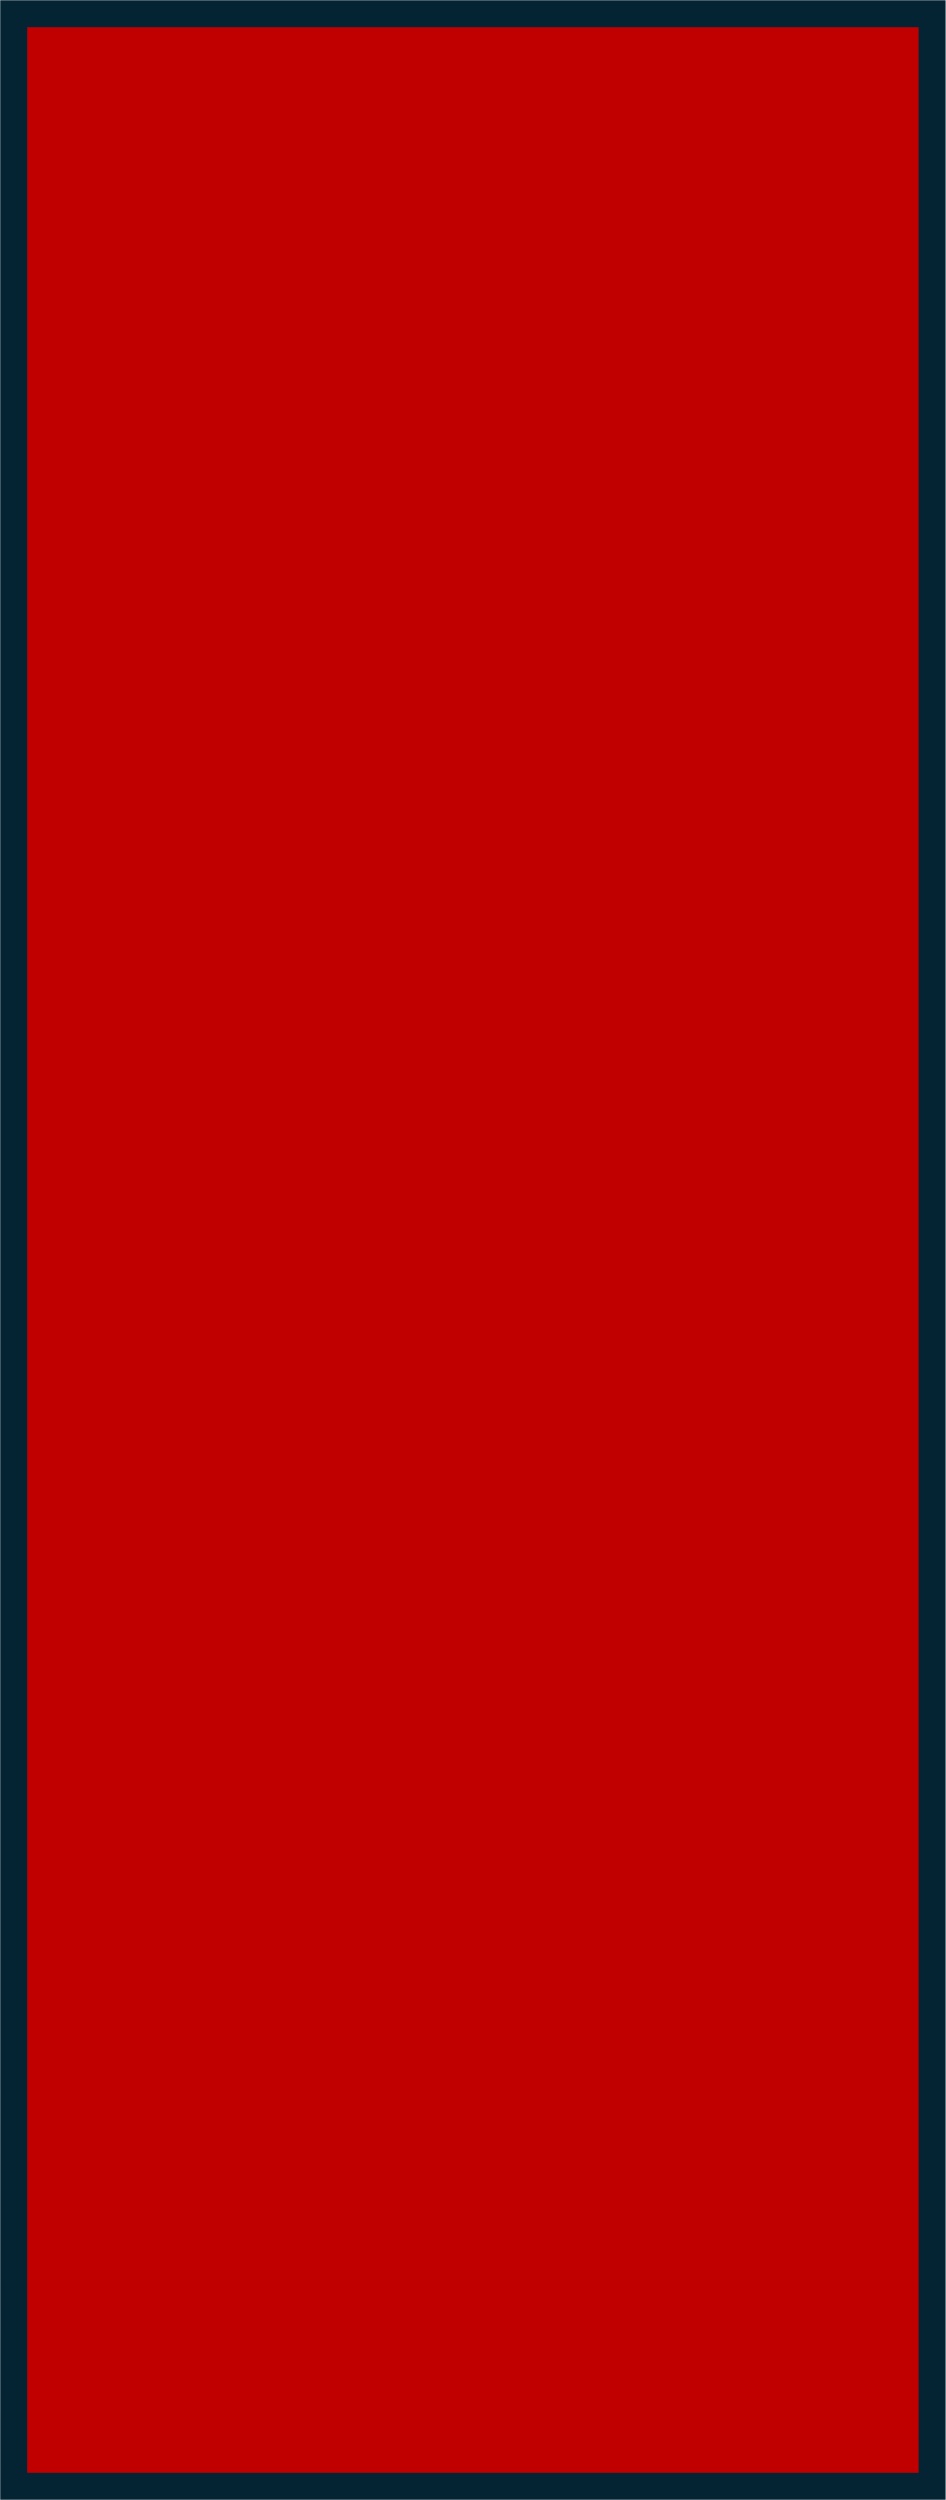
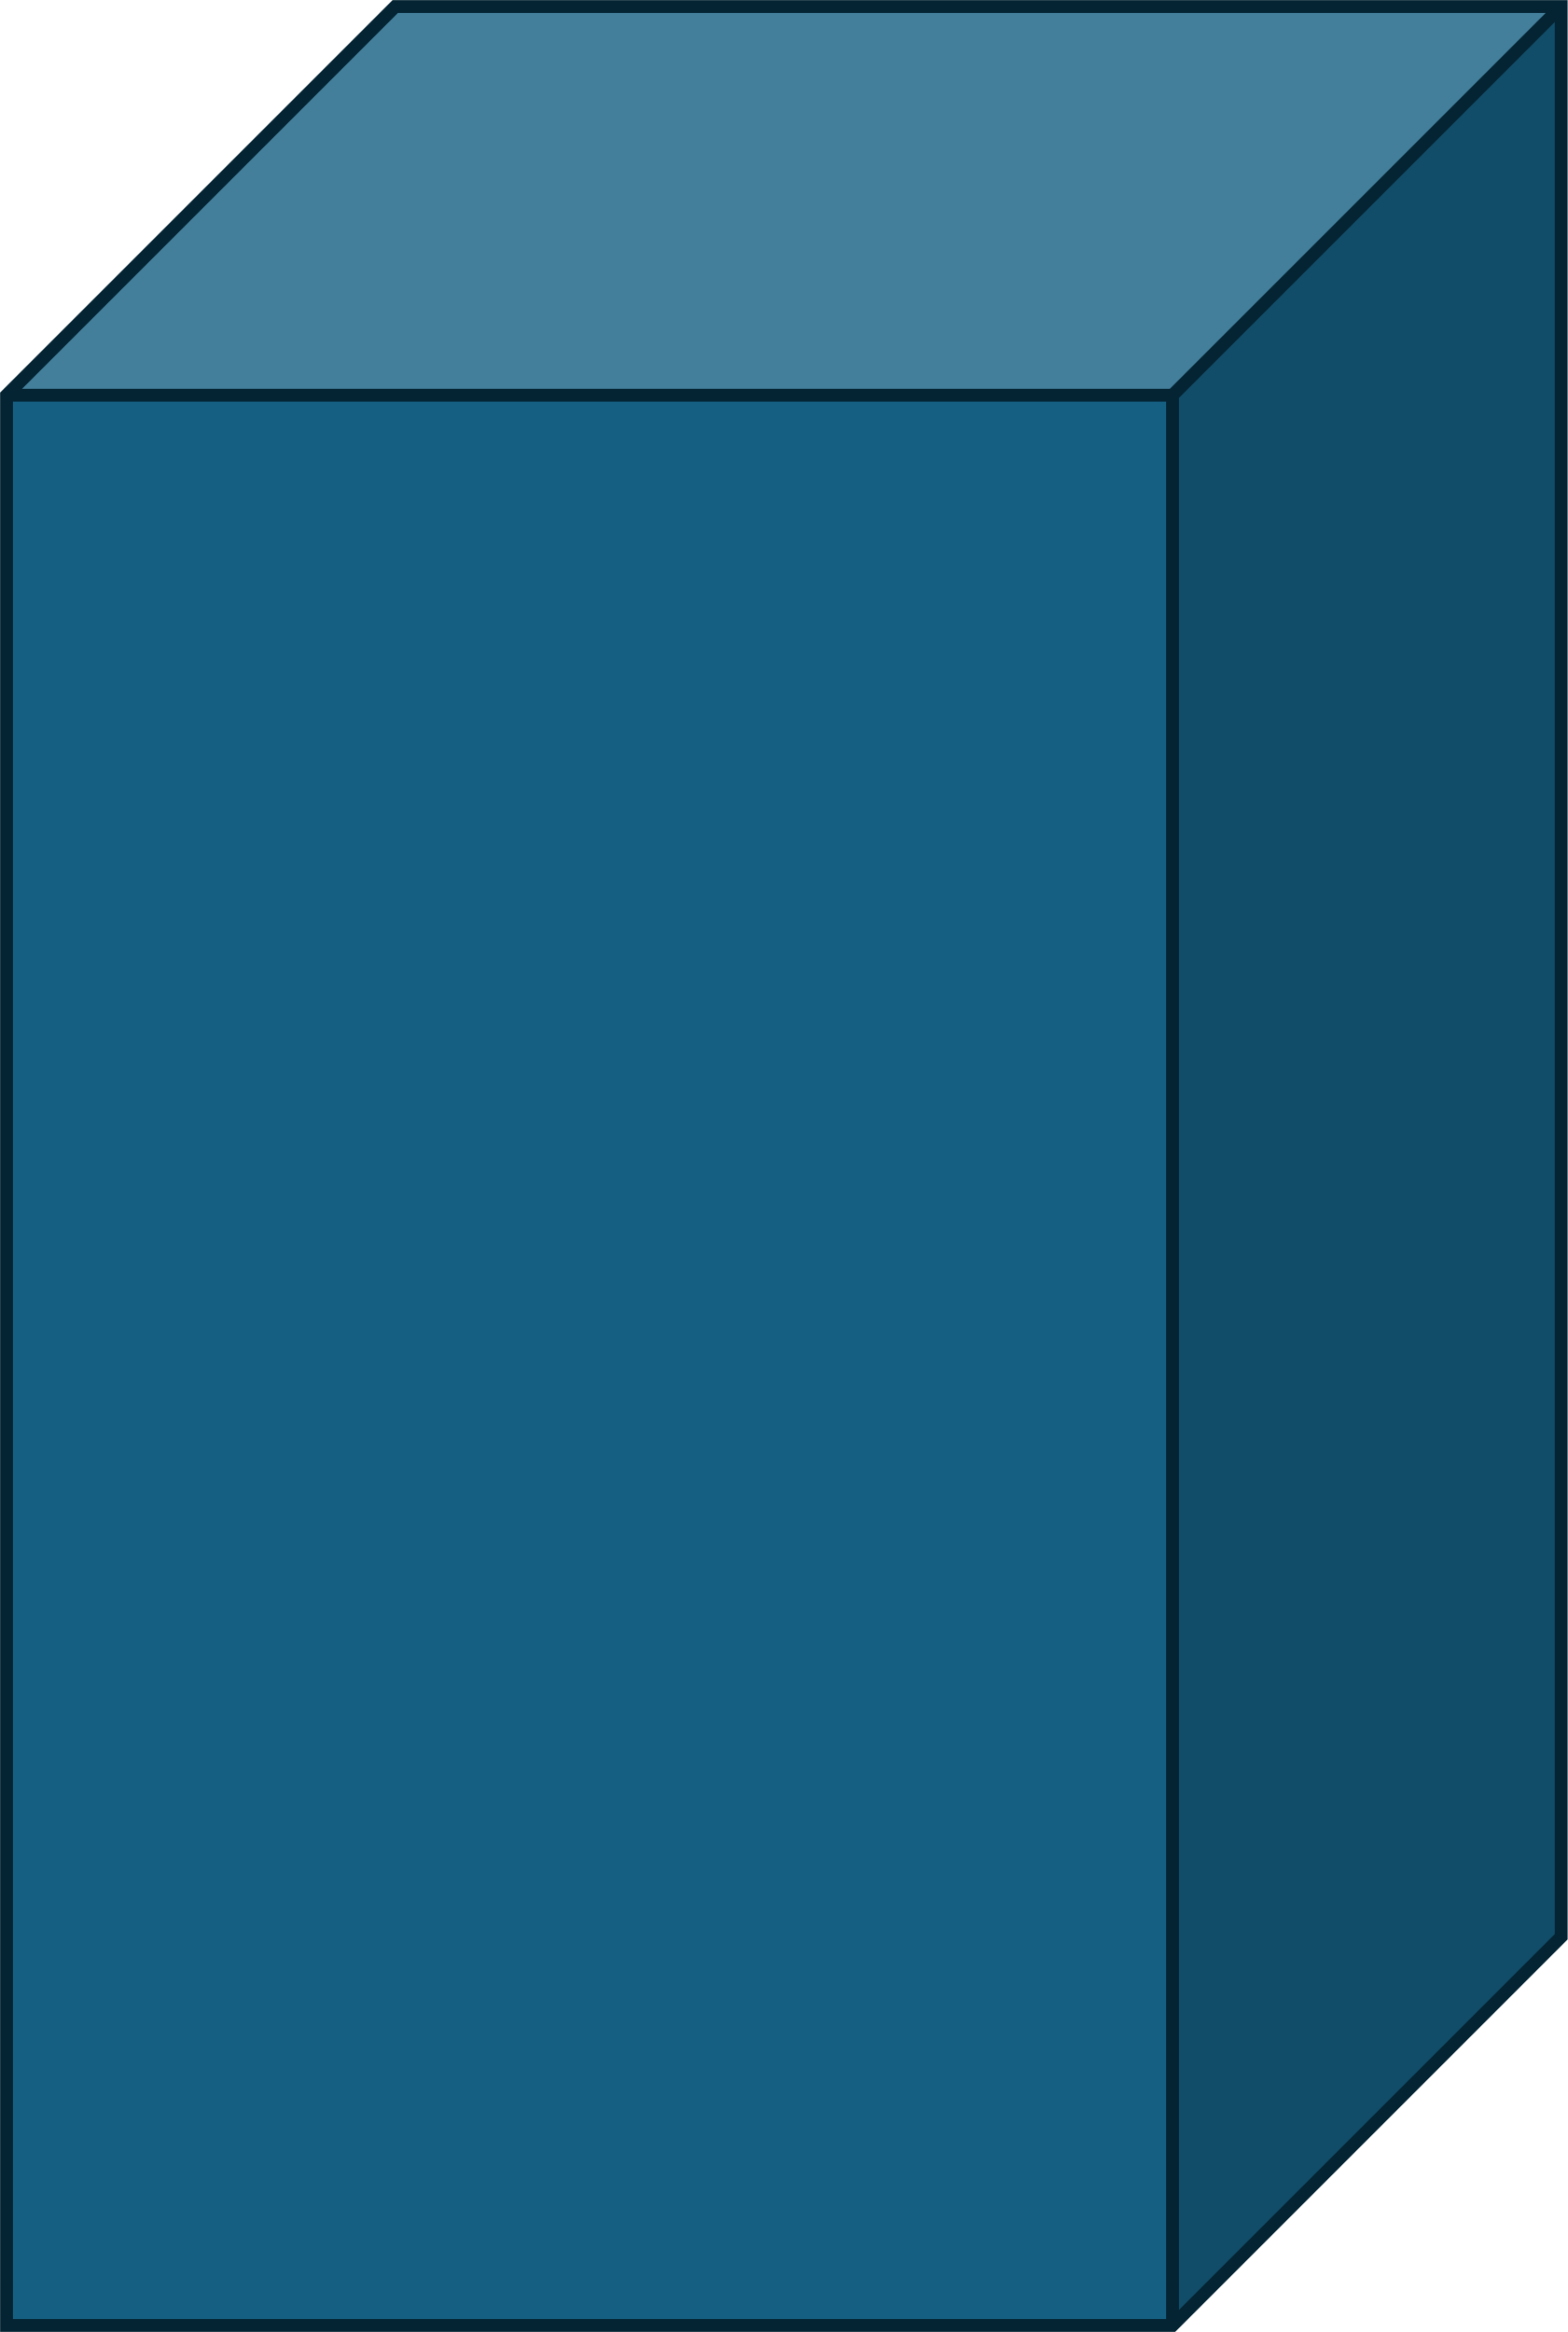
- <svg xmlns="http://www.w3.org/2000/svg" width="241" height="637" xml:space="preserve" overflow="hidden">
-   <g transform="translate(-119 -86)">
-     <rect x="122.5" y="89.5" width="234" height="630" stroke="#042433" stroke-width="6.875" stroke-miterlimit="8" fill="#C00000" />
+ <svg xmlns="http://www.w3.org/2000/svg" width="837" height="1245" xml:space="preserve" overflow="hidden">
+   <g transform="translate(-379 -598)">
+     <rect x="382.5" y="809" width="622.5" height="1030.5" fill="#156082" />
+     <path d="M1005 809 1212.5 601.5 1212.5 1632 1005 1839.5Z" fill="#114D69" fill-rule="evenodd" />
+     <path d="M382.5 809 590.001 601.5 1212.5 601.5 1005 809Z" fill="#437F9B" fill-rule="evenodd" />
+     <path d="M382.5 809 590.001 601.5 1212.5 601.5 1212.5 1632 1005 1839.5 382.5 1839.5ZM382.5 809 1005 809 1212.5 601.5M1005 809 1005 1839.5" stroke="#042433" stroke-width="6.875" stroke-miterlimit="8" fill="none" fill-rule="evenodd" />
  </g>
</svg>
